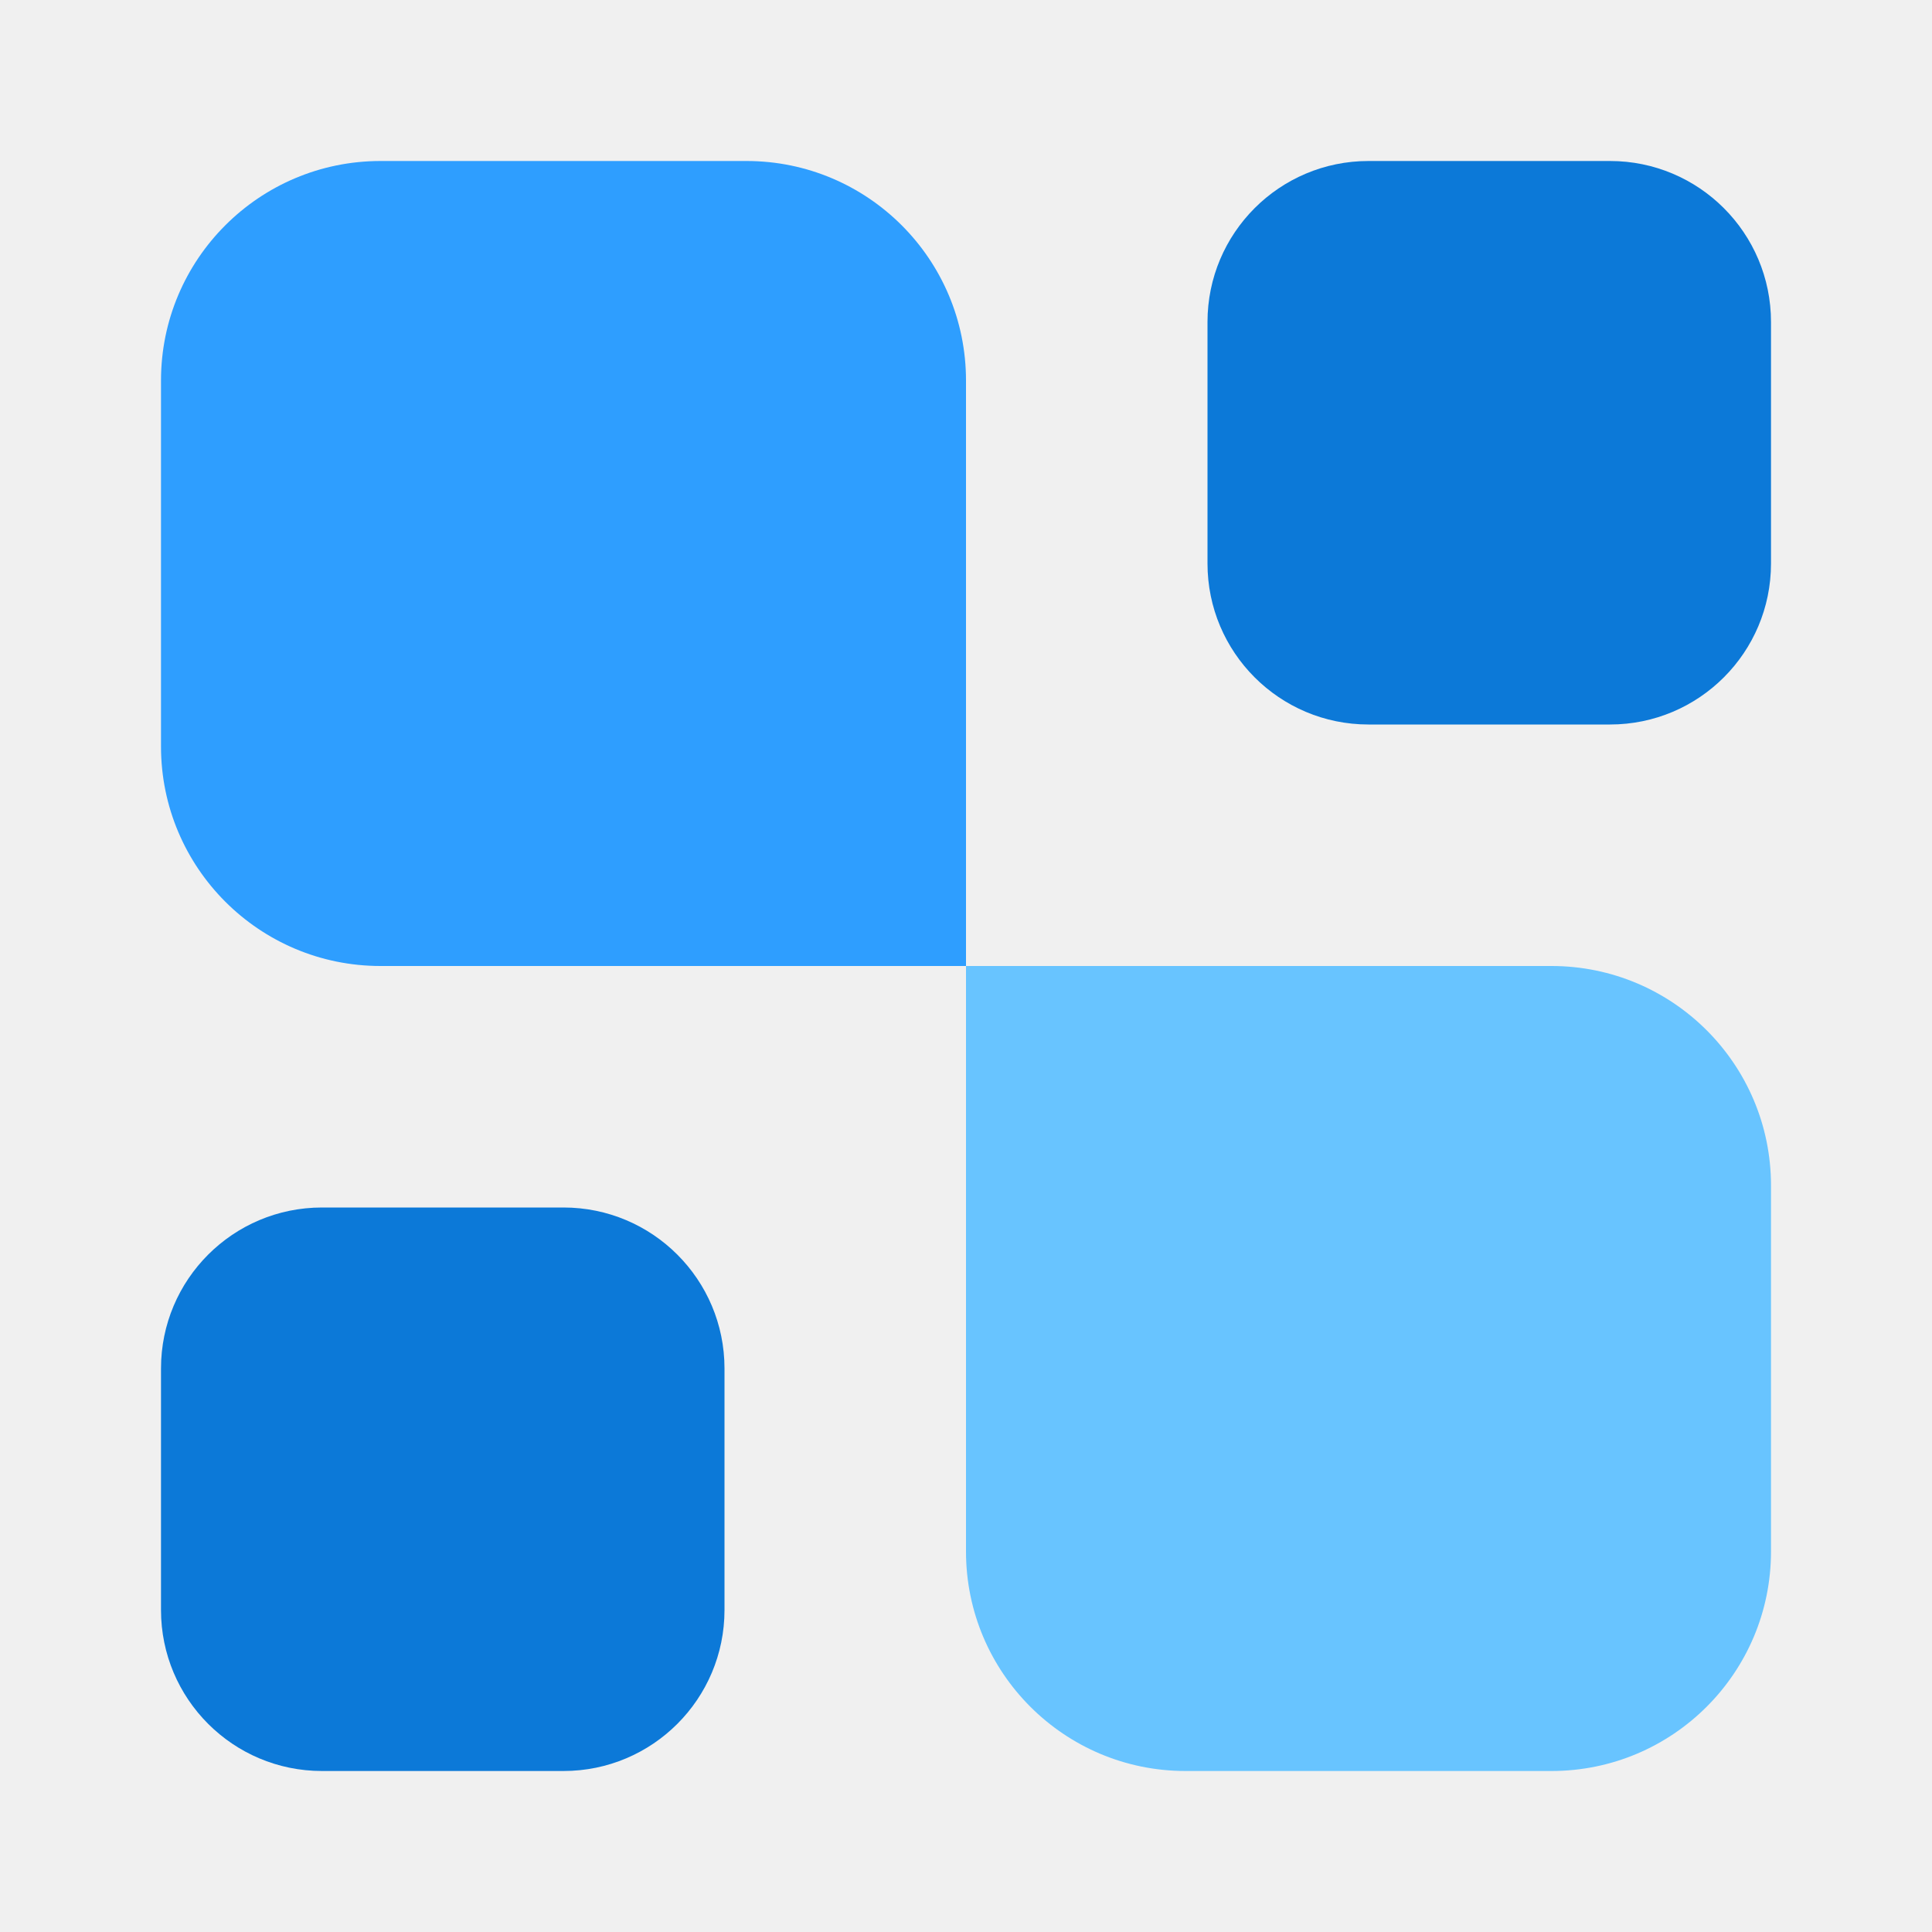
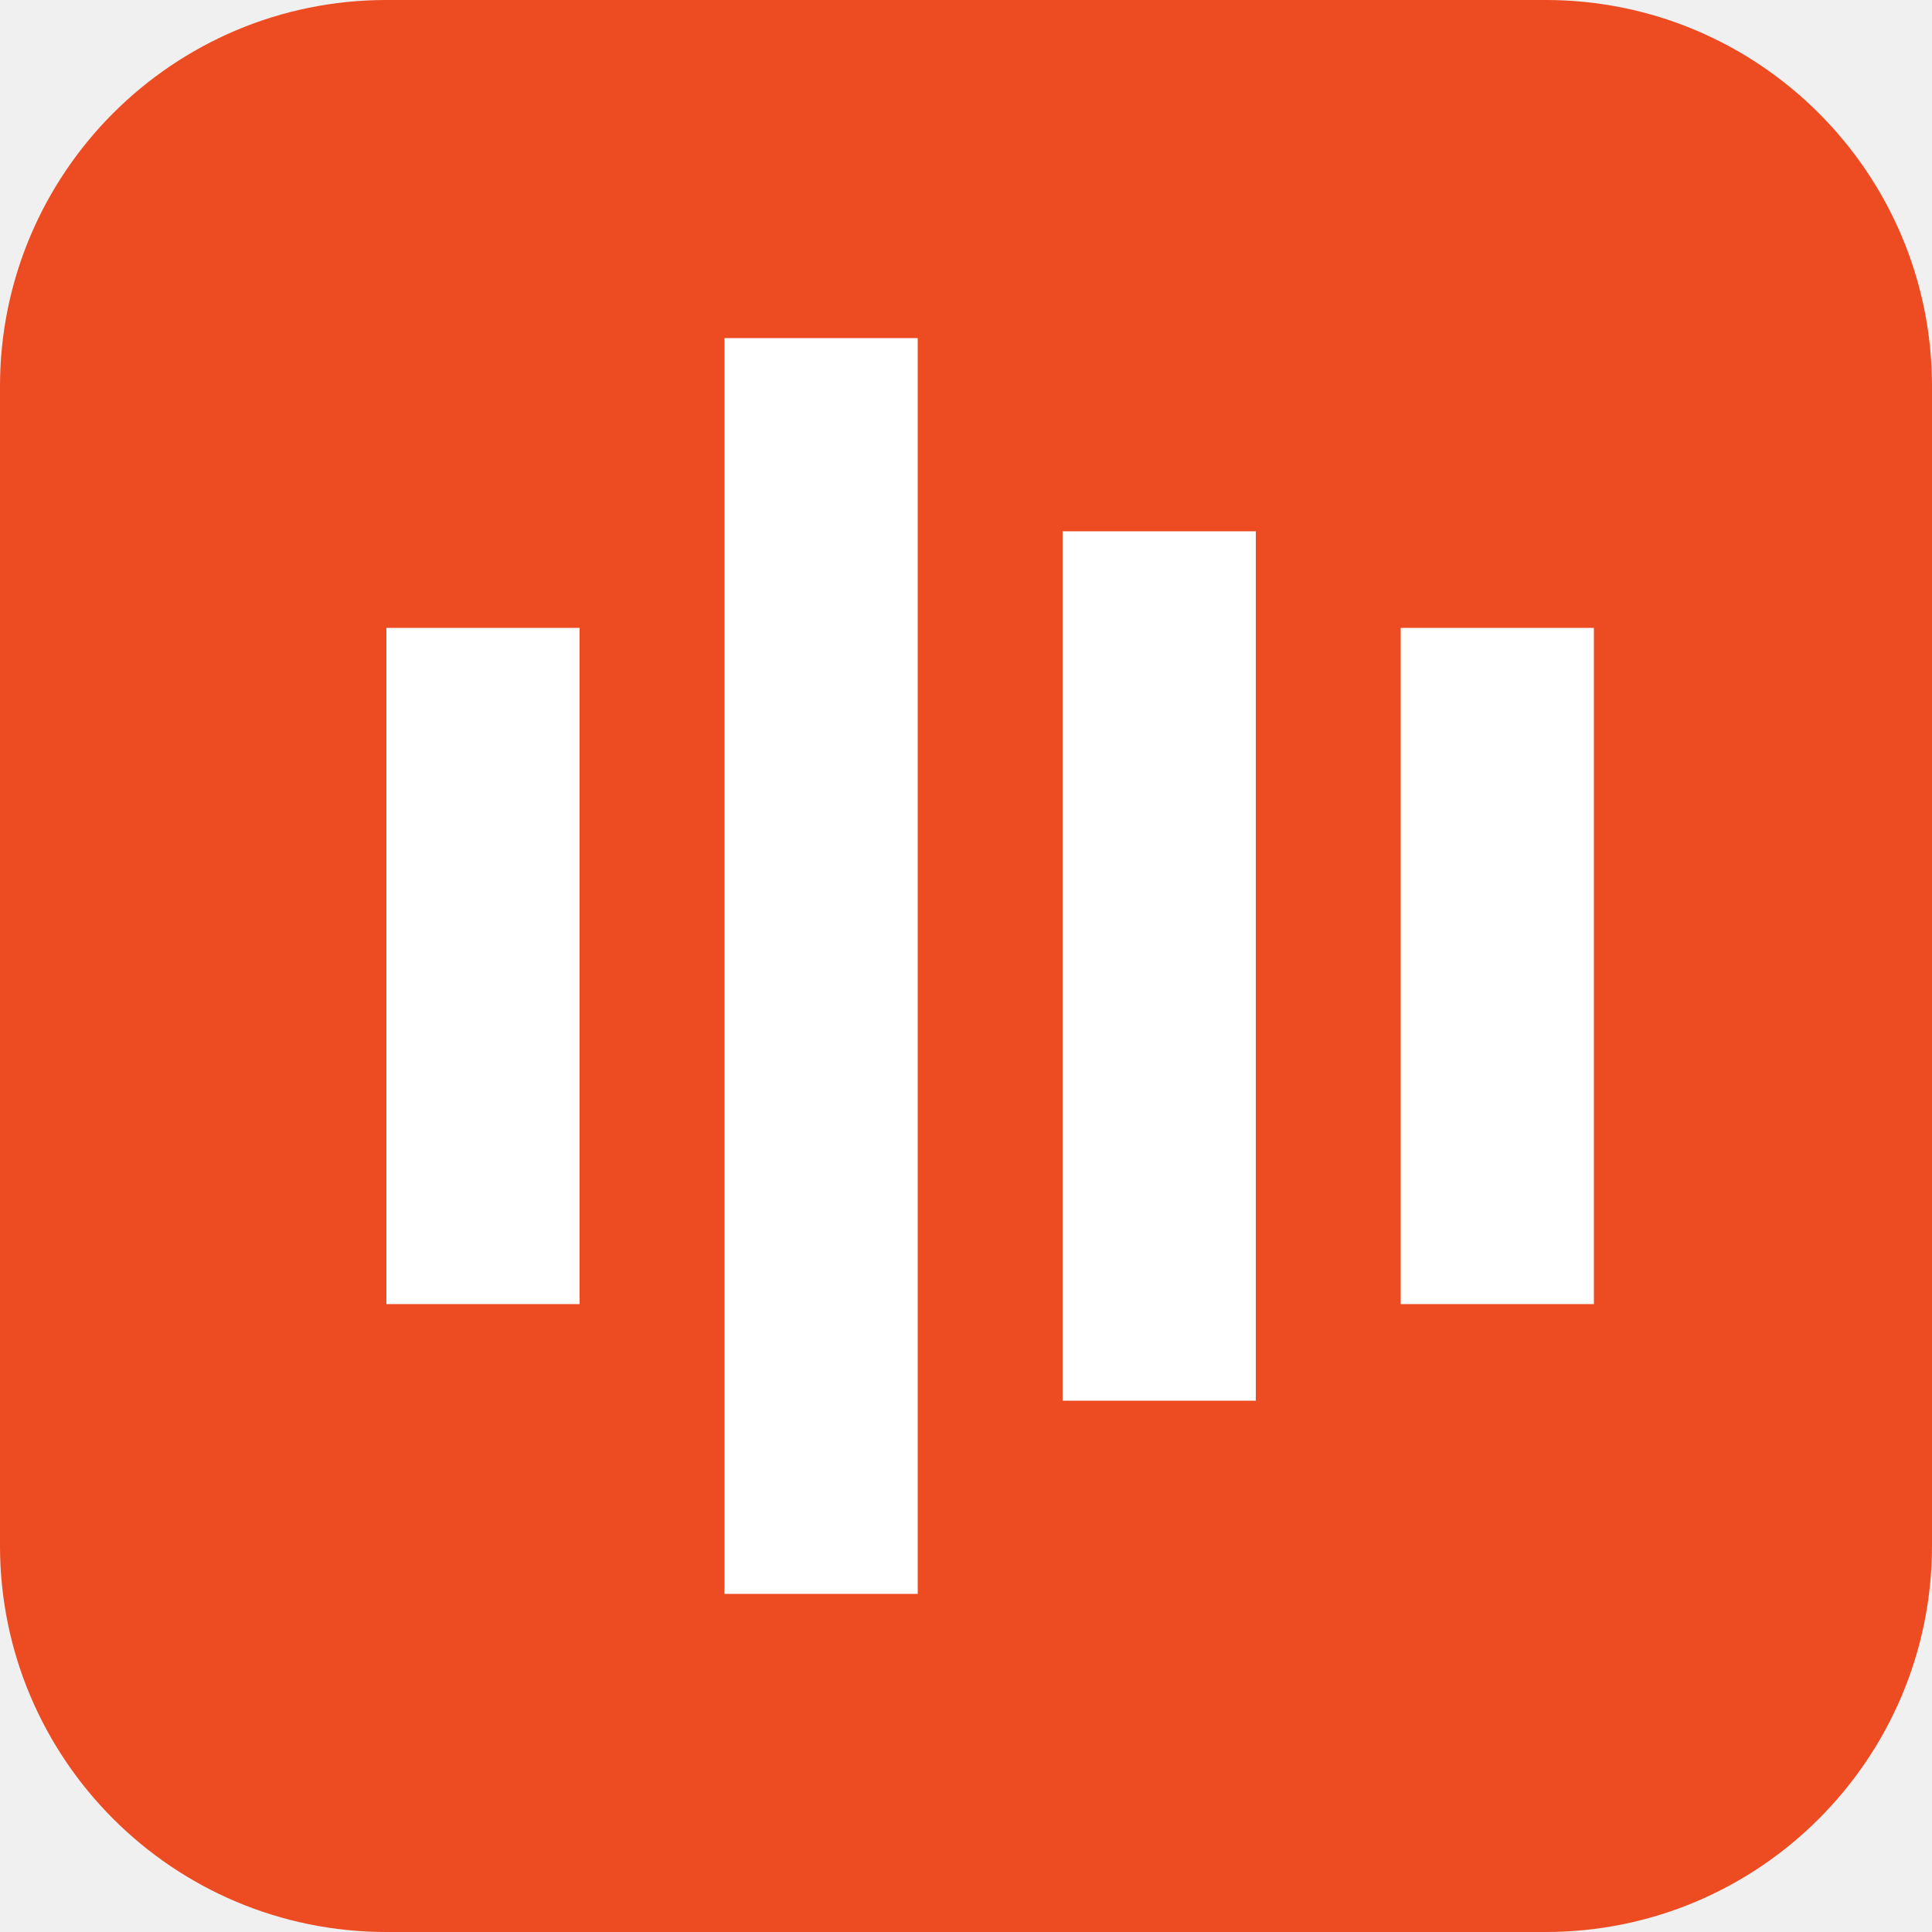
- <svg xmlns="http://www.w3.org/2000/svg" width="24" height="24" viewBox="0 0 24 24" fill="none">
-   <path d="M22 19.273C22 20.779 20.779 22 19.273 22H14.727C13.221 22 12 20.779 12 19.273V12H19.273C20.779 12 22 13.221 22 14.727V19.273Z" fill="#68C4FF" />
-   <path d="M20 2C21.105 2 22 2.895 22 4V7C22 8.105 21.105 9 20 9H17C15.895 9 15 8.105 15 7V4C15 2.895 15.895 2 17 2H20Z" fill="#0C79D8" />
-   <path d="M7 15C8.105 15 9 15.895 9 17V20C9 21.105 8.105 22 7 22H4C2.895 22 2 21.105 2 20V17C2 15.895 2.895 15 4 15H7Z" fill="#0C79D8" />
-   <path d="M12 12H4.727C3.221 12 2 10.779 2 9.273V4.727C2 3.221 3.221 2 4.727 2H9.273C10.779 2 12 3.221 12 4.727V12Z" fill="#2E9EFF" />
+ <svg xmlns="http://www.w3.org/2000/svg" viewBox="0 0 40 40">
+   <rect width="40" height="40" rx="8" fill="#ed4b21" />
+   <path d="M10 13v14m7-20v26m7-22v18m7-16v14" stroke="#fff" stroke-width="4" />
</svg>
